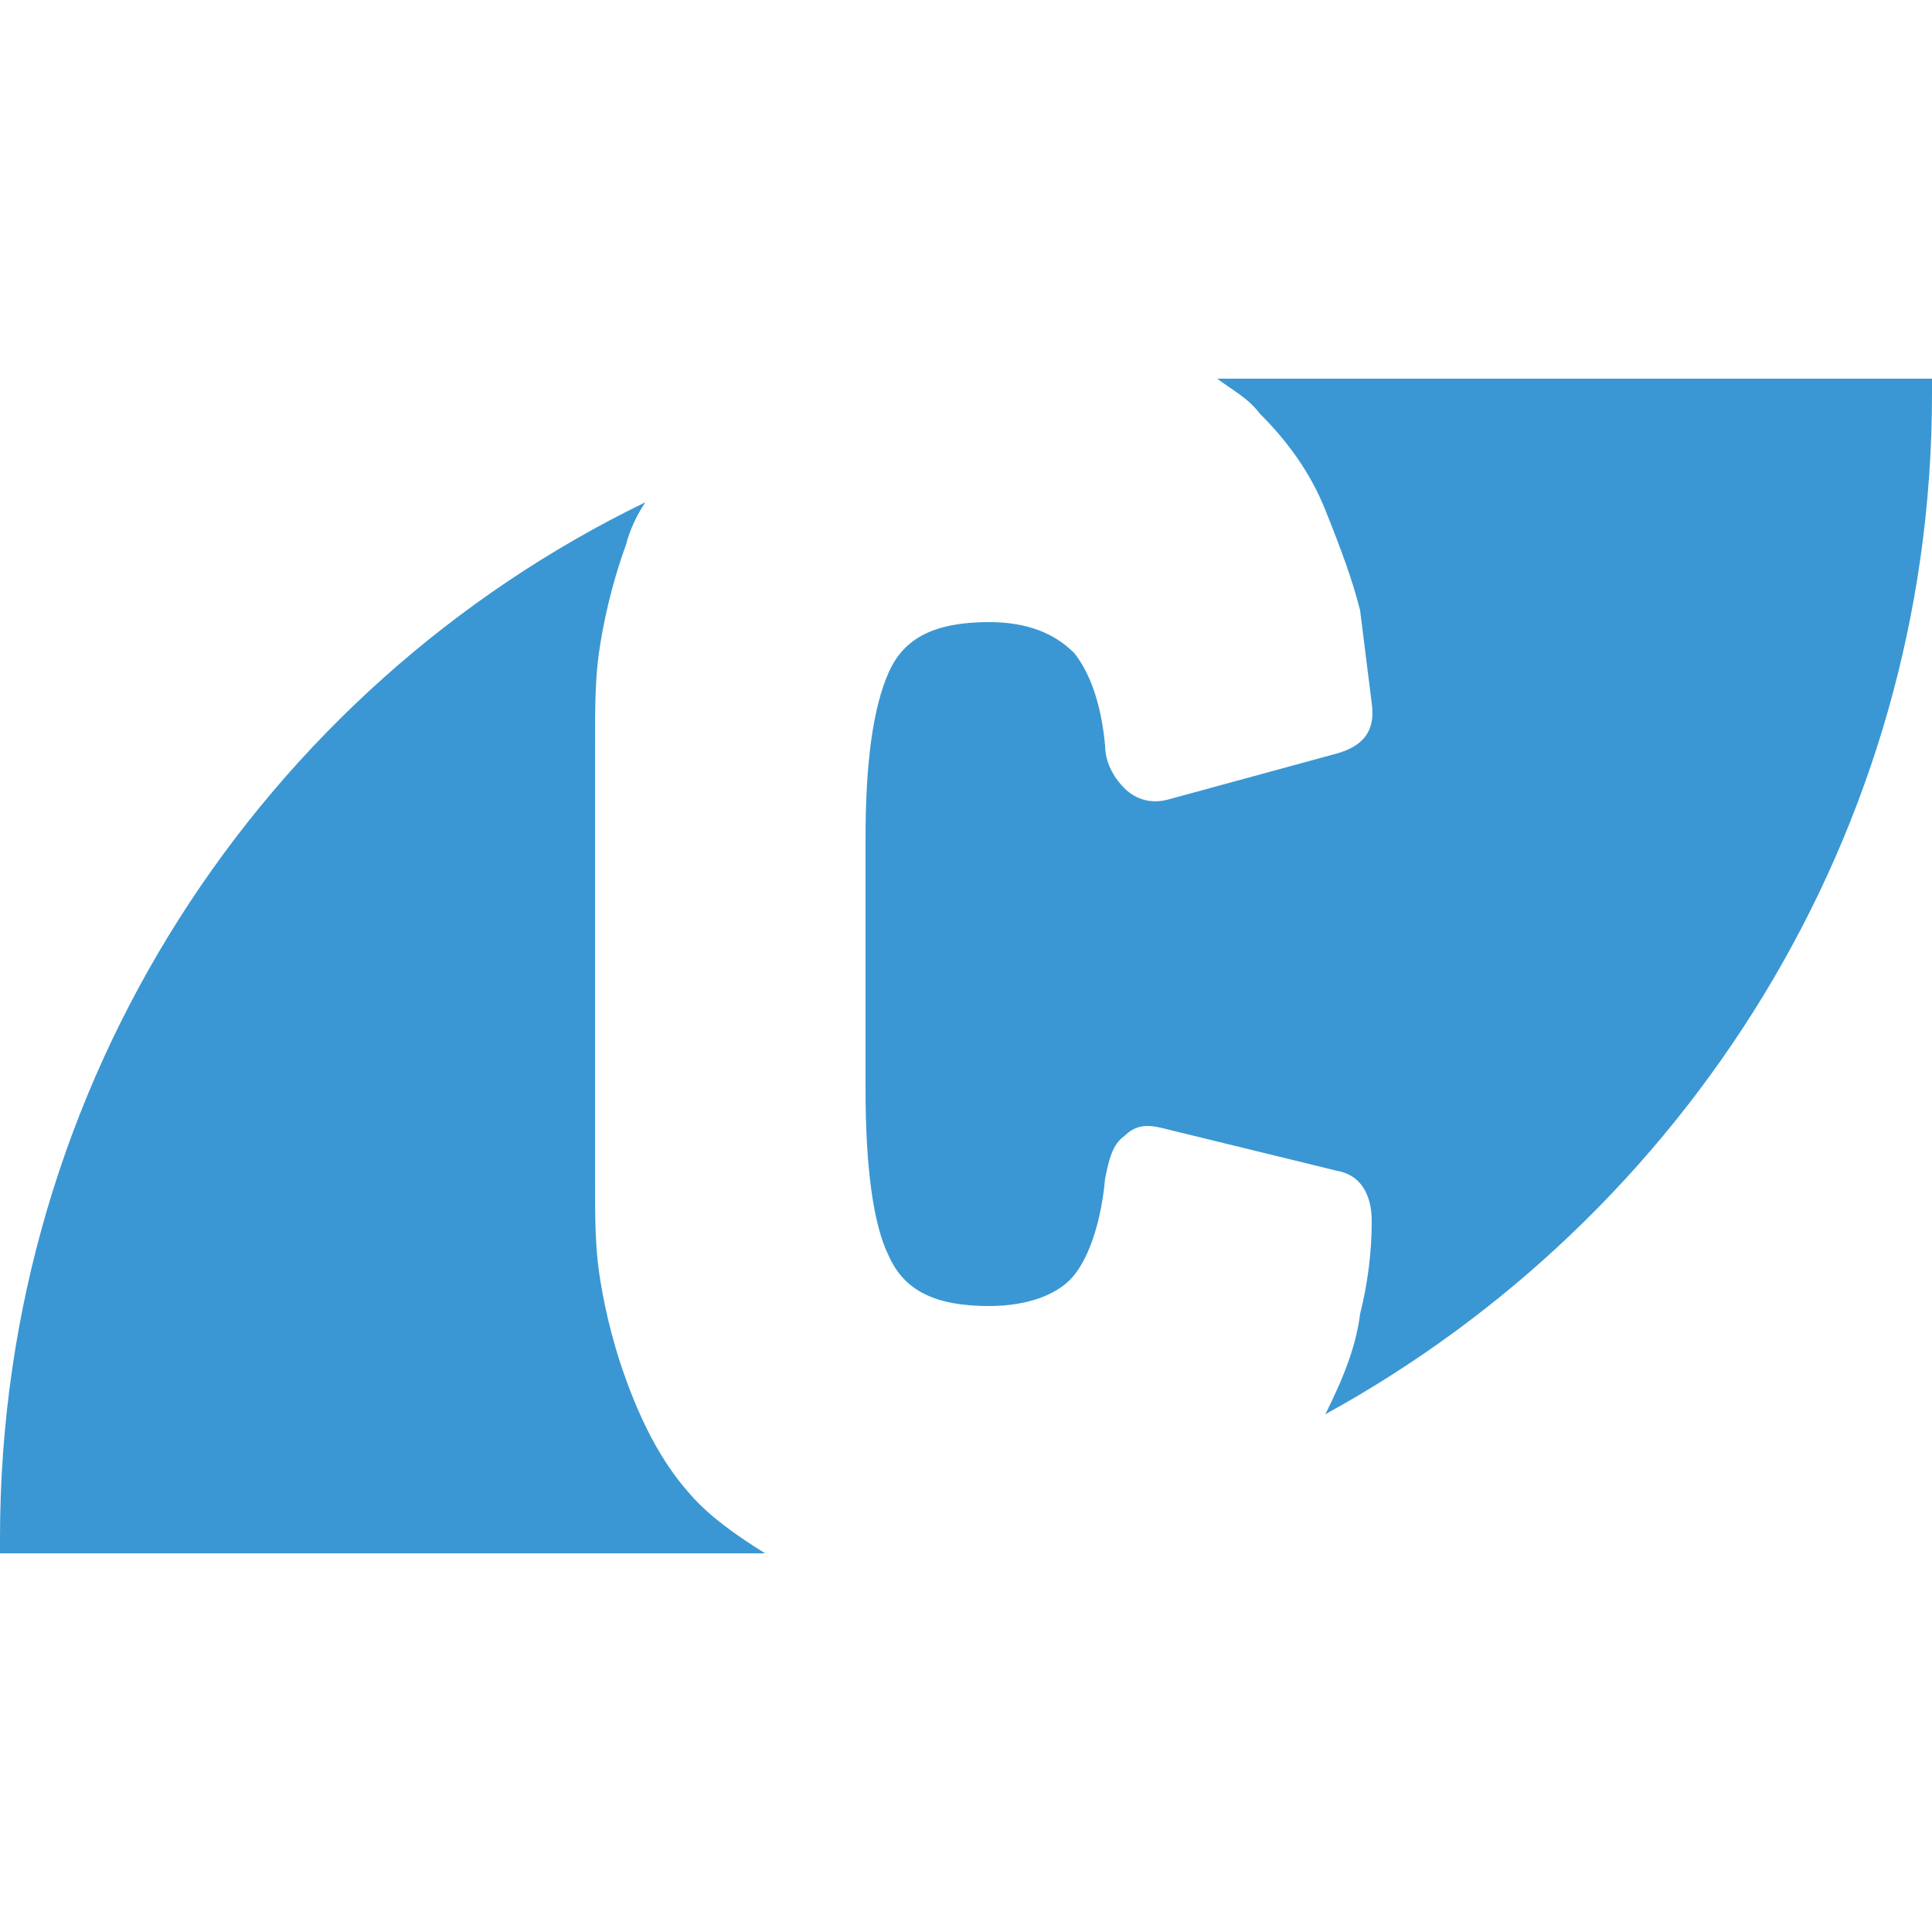
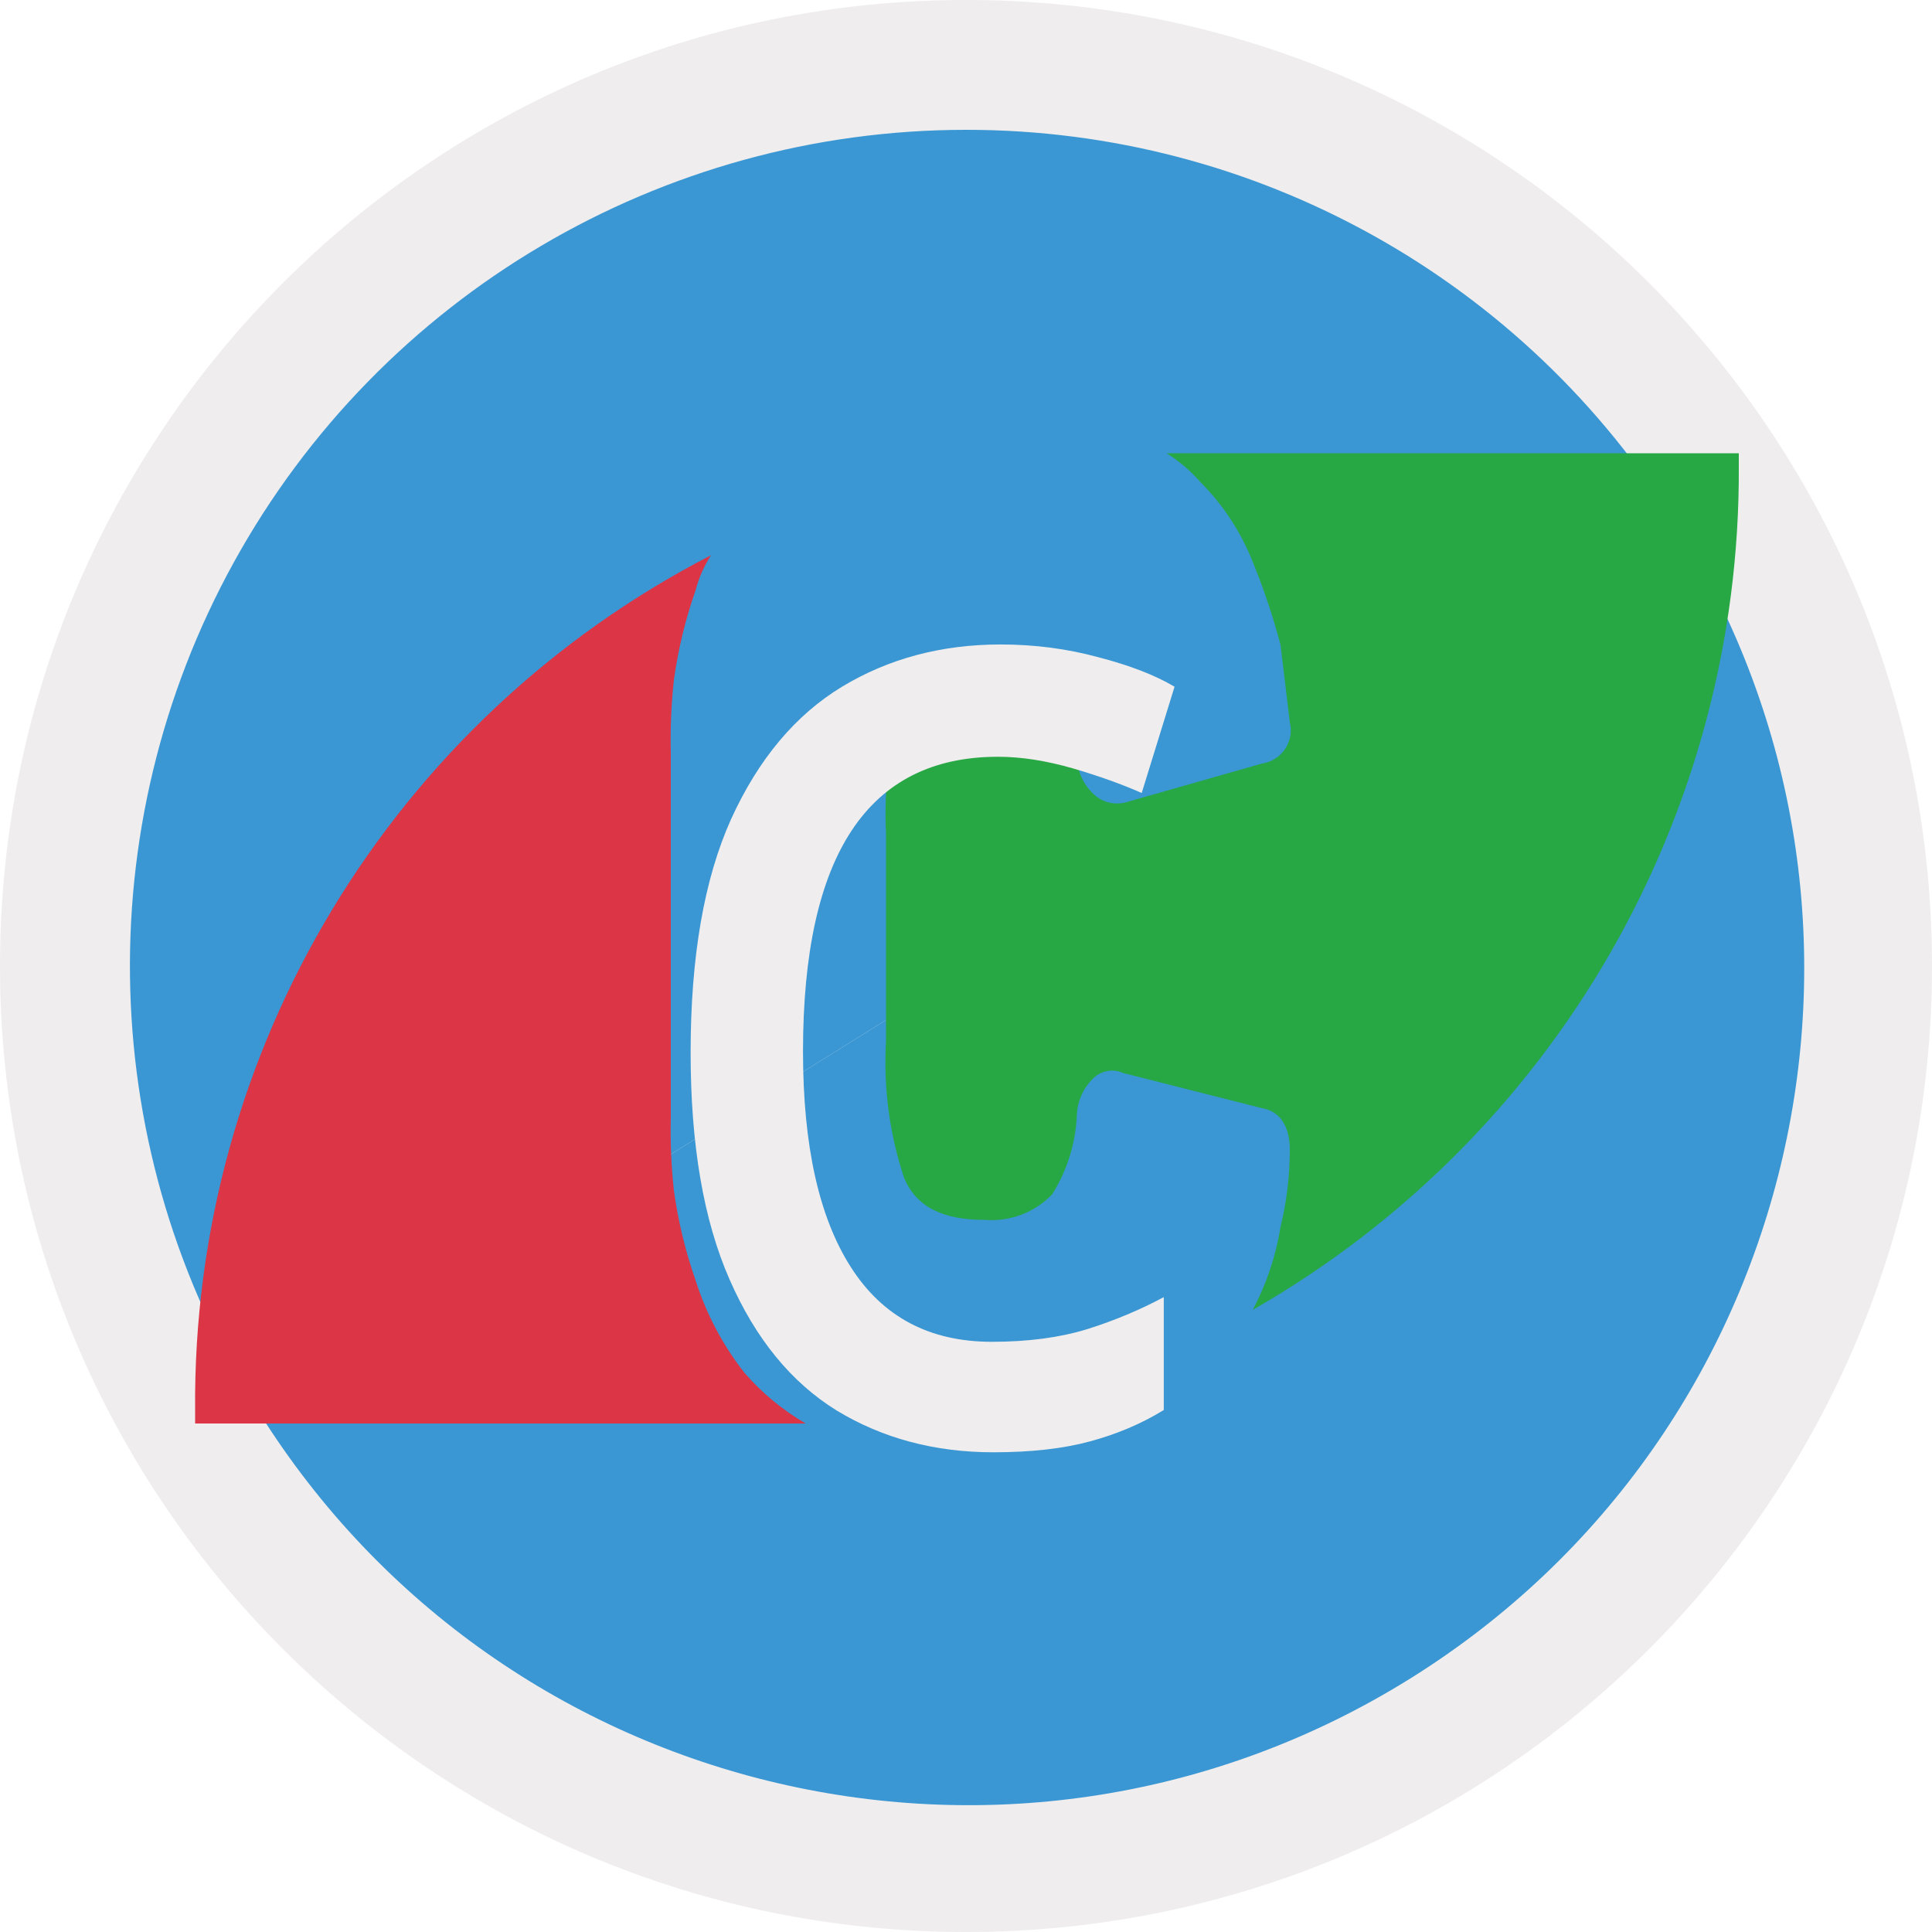
- <svg xmlns="http://www.w3.org/2000/svg" version="1.1" id="Layer_1" x="0px" y="0px" viewBox="0 0 50 50" style="enable-background:new 0 0 50 50;" xml:space="preserve">
-   <style type="text/css">
- 	.st0{fill:#3A97D3;}
- </style>
-   <path class="st0" d="M17.8,38.6c-0.7-0.8-1.2-1.8-1.6-2.9c-0.4-1.1-0.6-2.1-0.7-2.8c-0.1-0.7-0.1-1.5-0.1-2.3V19.2  c0-0.8,0-1.6,0.1-2.3s0.3-1.7,0.7-2.8c0.1-0.4,0.3-0.8,0.5-1.1C6.8,17.8,0,28,0,39.8v0.4h19.8C19,39.7,18.3,39.2,17.8,38.6z" />
-   <path class="st0" d="M31.5,9.8c0.4,0.3,0.8,0.5,1.1,0.9c0.7,0.7,1.3,1.5,1.7,2.5s0.7,1.8,0.9,2.6c0.1,0.8,0.2,1.6,0.3,2.4  c0.1,0.7-0.2,1.1-0.9,1.3l-4.4,1.2c-0.4,0.1-0.8,0-1.1-0.3c-0.3-0.3-0.5-0.7-0.5-1.1c-0.1-1.1-0.4-1.9-0.8-2.4  c-0.5-0.5-1.2-0.8-2.2-0.8c-1.4,0-2.2,0.4-2.6,1.3c-0.4,0.9-0.6,2.3-0.6,4.3v6.5c0,2,0.2,3.5,0.6,4.3c0.4,0.9,1.2,1.3,2.6,1.3  c1,0,1.8-0.3,2.2-0.8c0.4-0.5,0.7-1.4,0.8-2.5c0.1-0.5,0.2-0.9,0.5-1.1c0.3-0.3,0.6-0.3,1-0.2l4.5,1.1c0.6,0.1,0.9,0.6,0.9,1.3  c0,0.8-0.1,1.6-0.3,2.4c-0.1,0.8-0.4,1.6-0.9,2.6c9.3-5.1,15.7-15,15.7-26.4V9.8H31.5z" />
+ <svg xmlns="http://www.w3.org/2000/svg" viewBox="0 0 50 50">
+   <circle cx="25" cy="25" r="25" style="fill:#efeded" />
+   <path d="M25,3.36A21.64,21.64,0,0,0,6.69,36.53L43.41,13.62A21.62,21.62,0,0,0,25,3.36Z" transform="translate(0 0)" style="fill:#3a97d3" />
+   <path d="M6.69,36.53A21.64,21.64,0,0,0,43.41,13.62Z" transform="translate(0 0)" style="fill:#3a97d3" />
+   <path d="M30.19,11.73a3.88,3.88,0,0,1,.87.74,6.11,6.11,0,0,1,1.36,2.07,17.47,17.47,0,0,1,.72,2.15l.24,2a.87.87,0,0,1-.72,1.07l-3.51,1a.88.88,0,0,1-.88-.24,1.35,1.35,0,0,1-.4-.91,3.77,3.77,0,0,0-.64-2,2.26,2.26,0,0,0-1.75-.67c-1.12,0-1.76.34-2.08,1.08a9.78,9.78,0,0,0-.47,3.55v5.37a9.48,9.48,0,0,0,.47,3.55c.32.75,1,1.08,2.08,1.08a2.18,2.18,0,0,0,1.75-.66,4.18,4.18,0,0,0,.64-2.07,1.38,1.38,0,0,1,.4-.91.7.7,0,0,1,.8-.16l3.59.91c.48.08.72.49.72,1.07a8.38,8.38,0,0,1-.24,2,6.87,6.87,0,0,1-.72,2.15A25,25,0,0,0,45,12.06v-.33Z" transform="translate(0 0)" style="fill:#28a745" />
+   <path d="M19.26,35.52A7.6,7.6,0,0,1,18,33.13a12,12,0,0,1-.56-2.32,14.47,14.47,0,0,1-.08-1.9V19.5a14.32,14.32,0,0,1,.08-1.9A12,12,0,0,1,18,15.28a3.14,3.14,0,0,1,.4-.91A24.66,24.66,0,0,0,5.05,36.51v.33h15.8A6.25,6.25,0,0,1,19.26,35.52Z" transform="translate(0 0)" style="fill:#dc3545" />
+   <text transform="translate(16.12 37.21) scale(0.85 1)" style="font-size:37.587px;fill:#efeded;font-family:Cubano-Regular, Cubano">c</text>
</svg>
